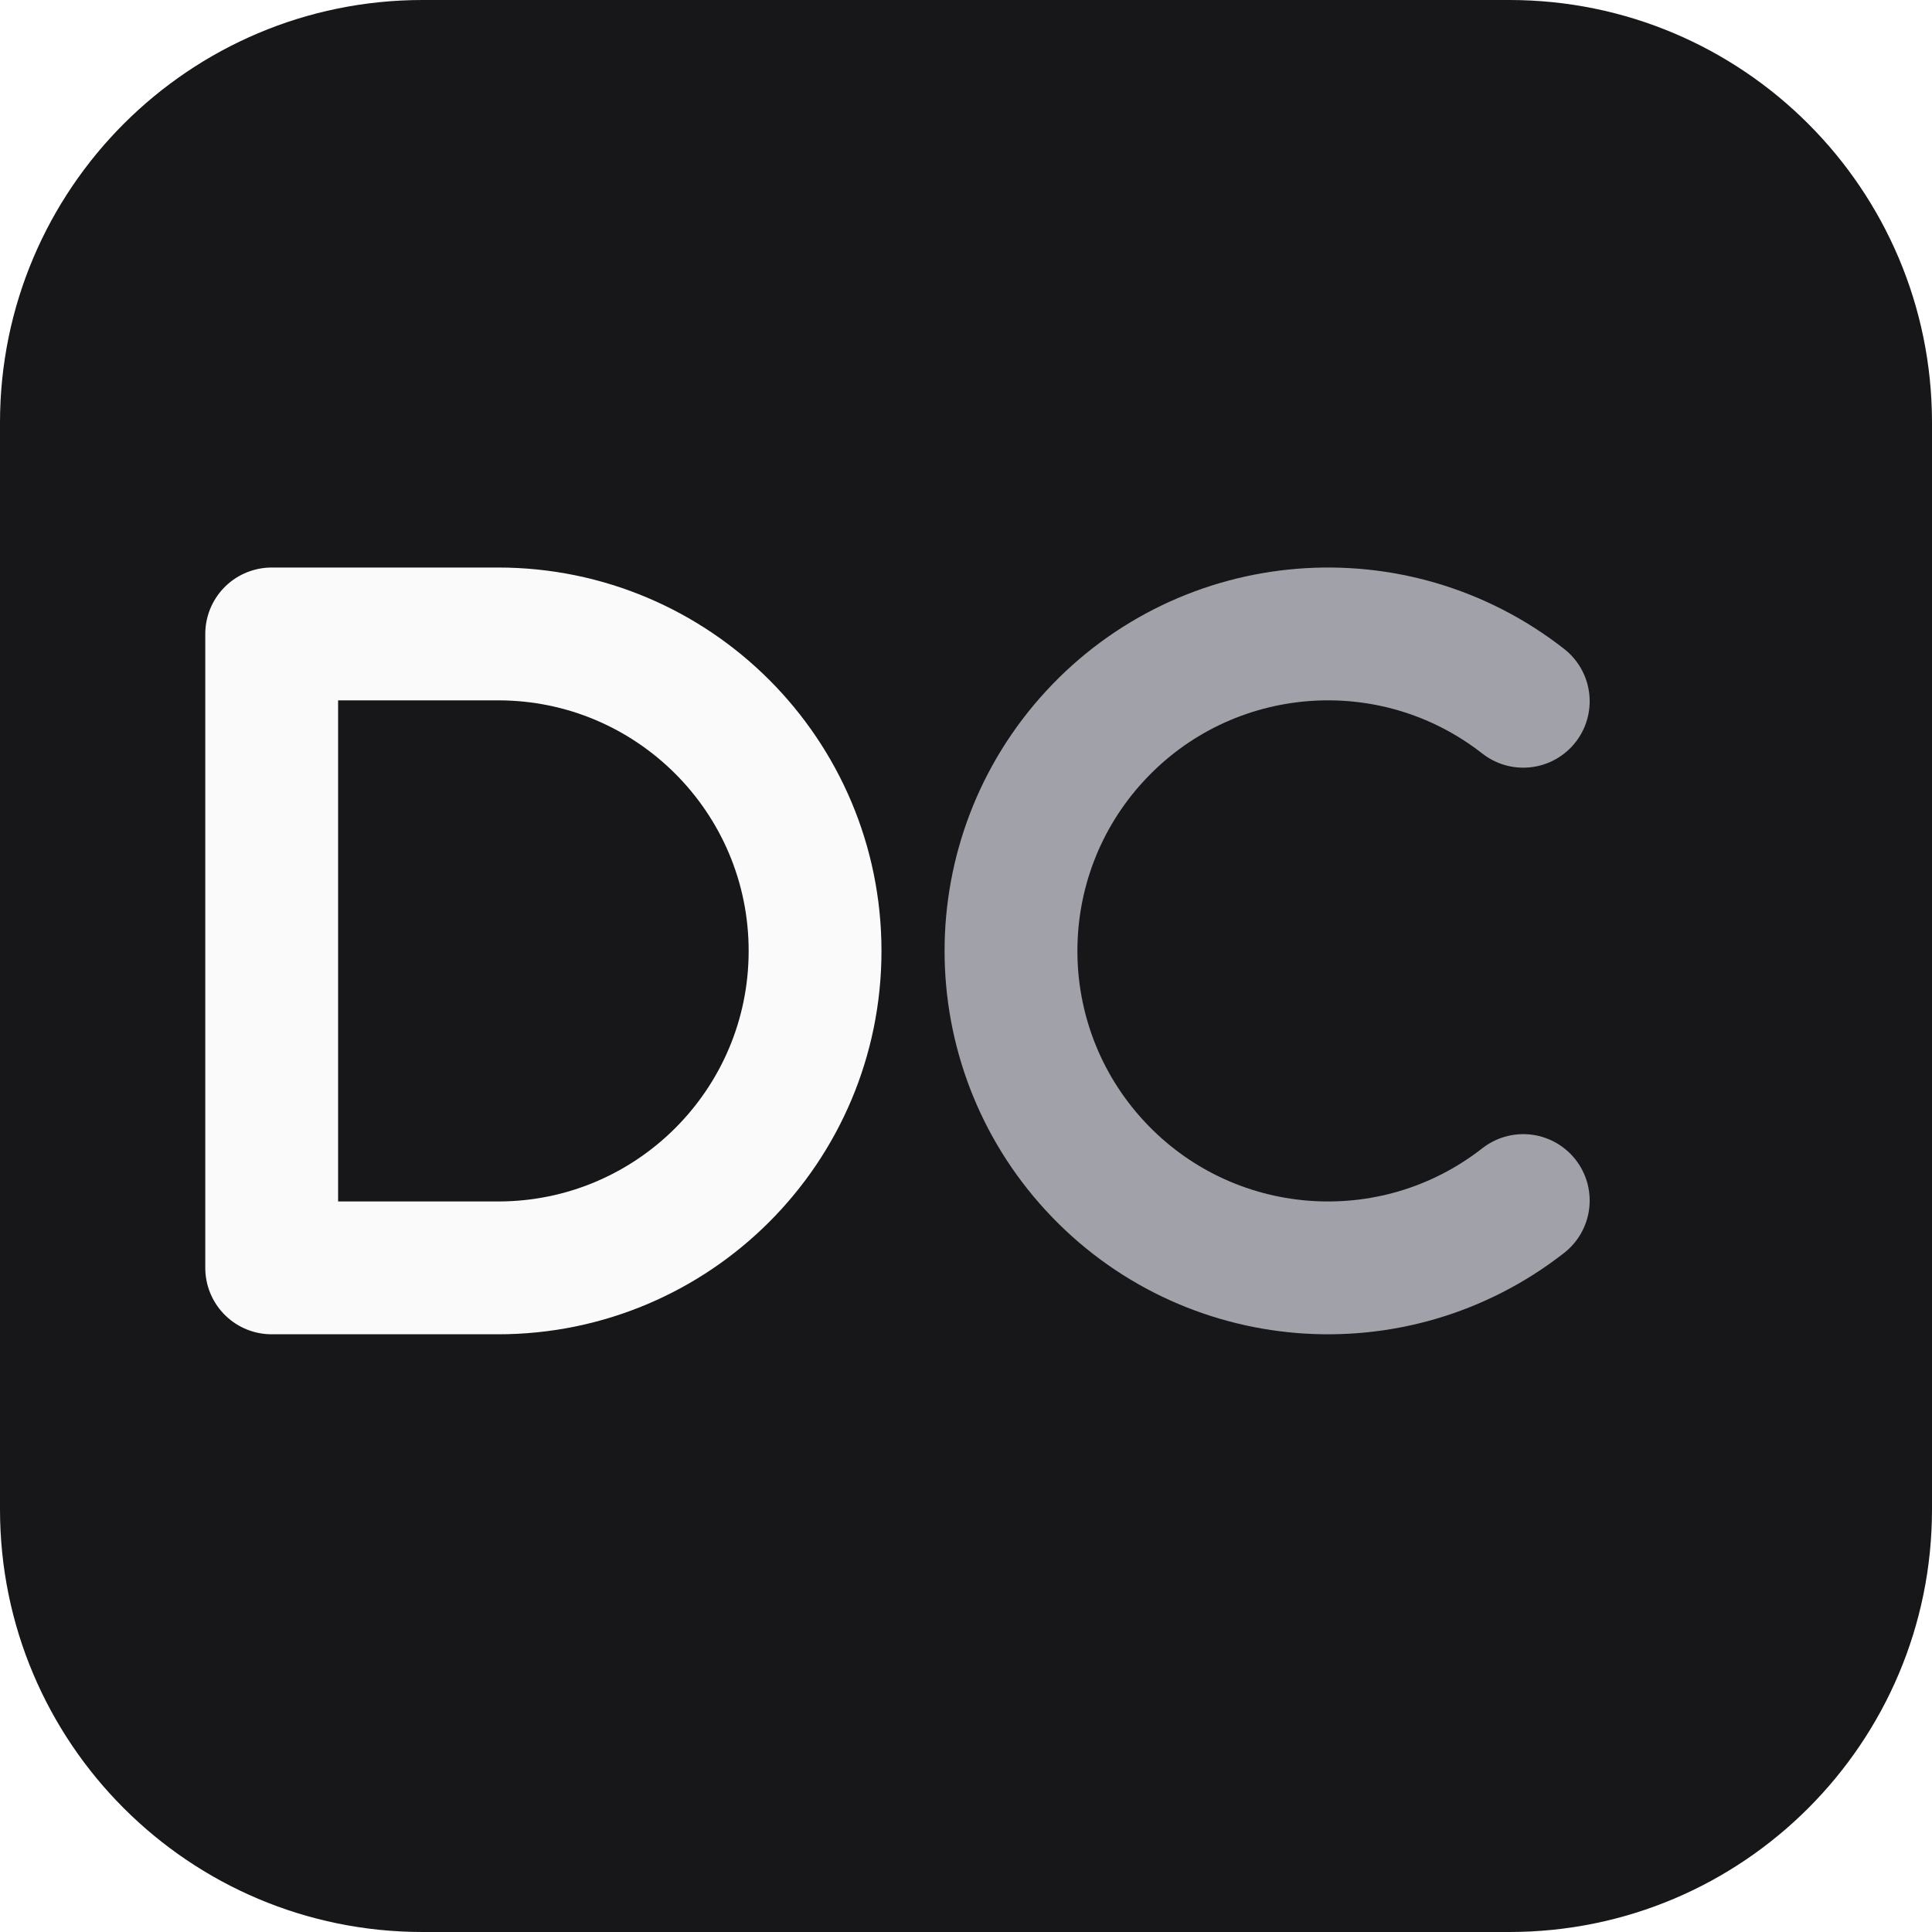
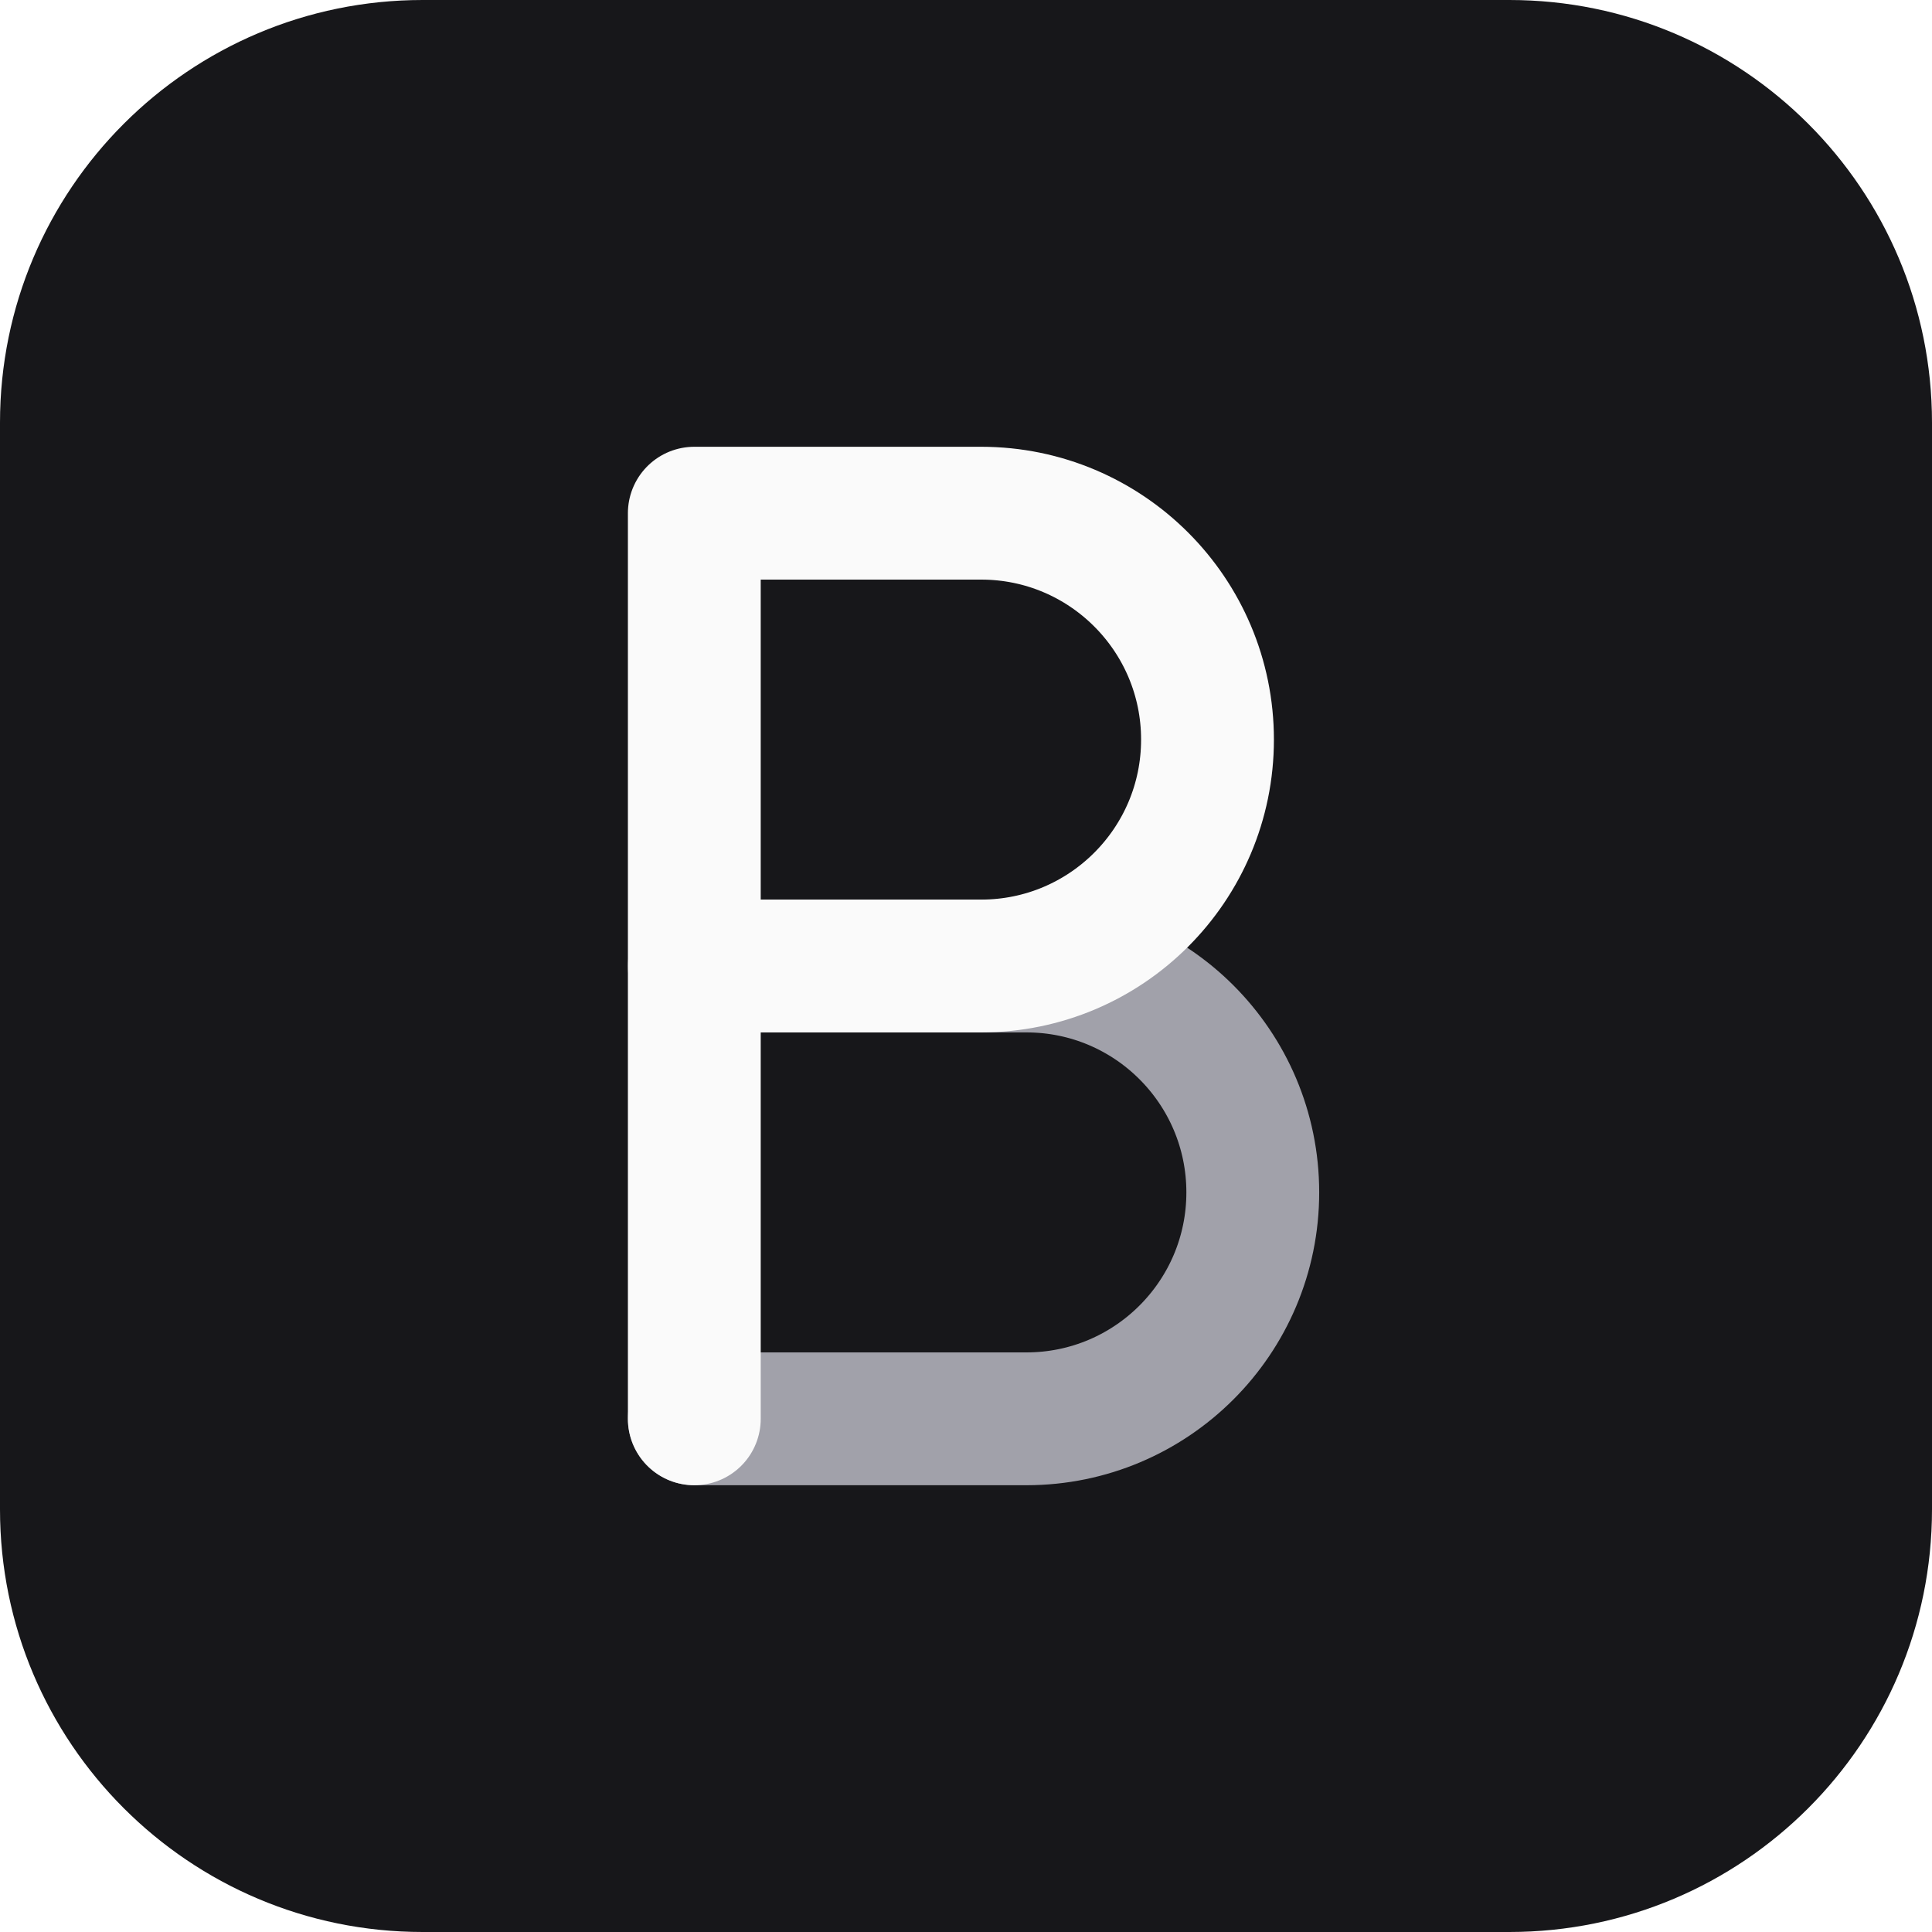
<svg xmlns="http://www.w3.org/2000/svg" width="64" height="64" viewBox="0 0 64 64" fill="none">
  <rect width="64" height="64" rx="14" fill="#17171a" />
-   <path d="M9 21h7.5a10.5 10.5 0 0 1 0 21H9z" stroke="#fafafa" stroke-width="4.4" stroke-linejoin="round" />
-   <path d="M50.46 23.23A10.5 10.5 0 1 0 50.46 39.77" stroke="#a1a1aa" stroke-width="4.4" stroke-linecap="round" />
+   <path d="M23 32h11a7.5 7.5 0 0 1 0 15H23" stroke="#a1a1aa" stroke-width="4.4" stroke-linecap="round" stroke-linejoin="round" />
+   <path d="M23 47V17h9.5a7.5 7.5 0 0 1 0 15H23" stroke="#fafafa" stroke-width="4.4" stroke-linecap="round" stroke-linejoin="round" />
</svg>
